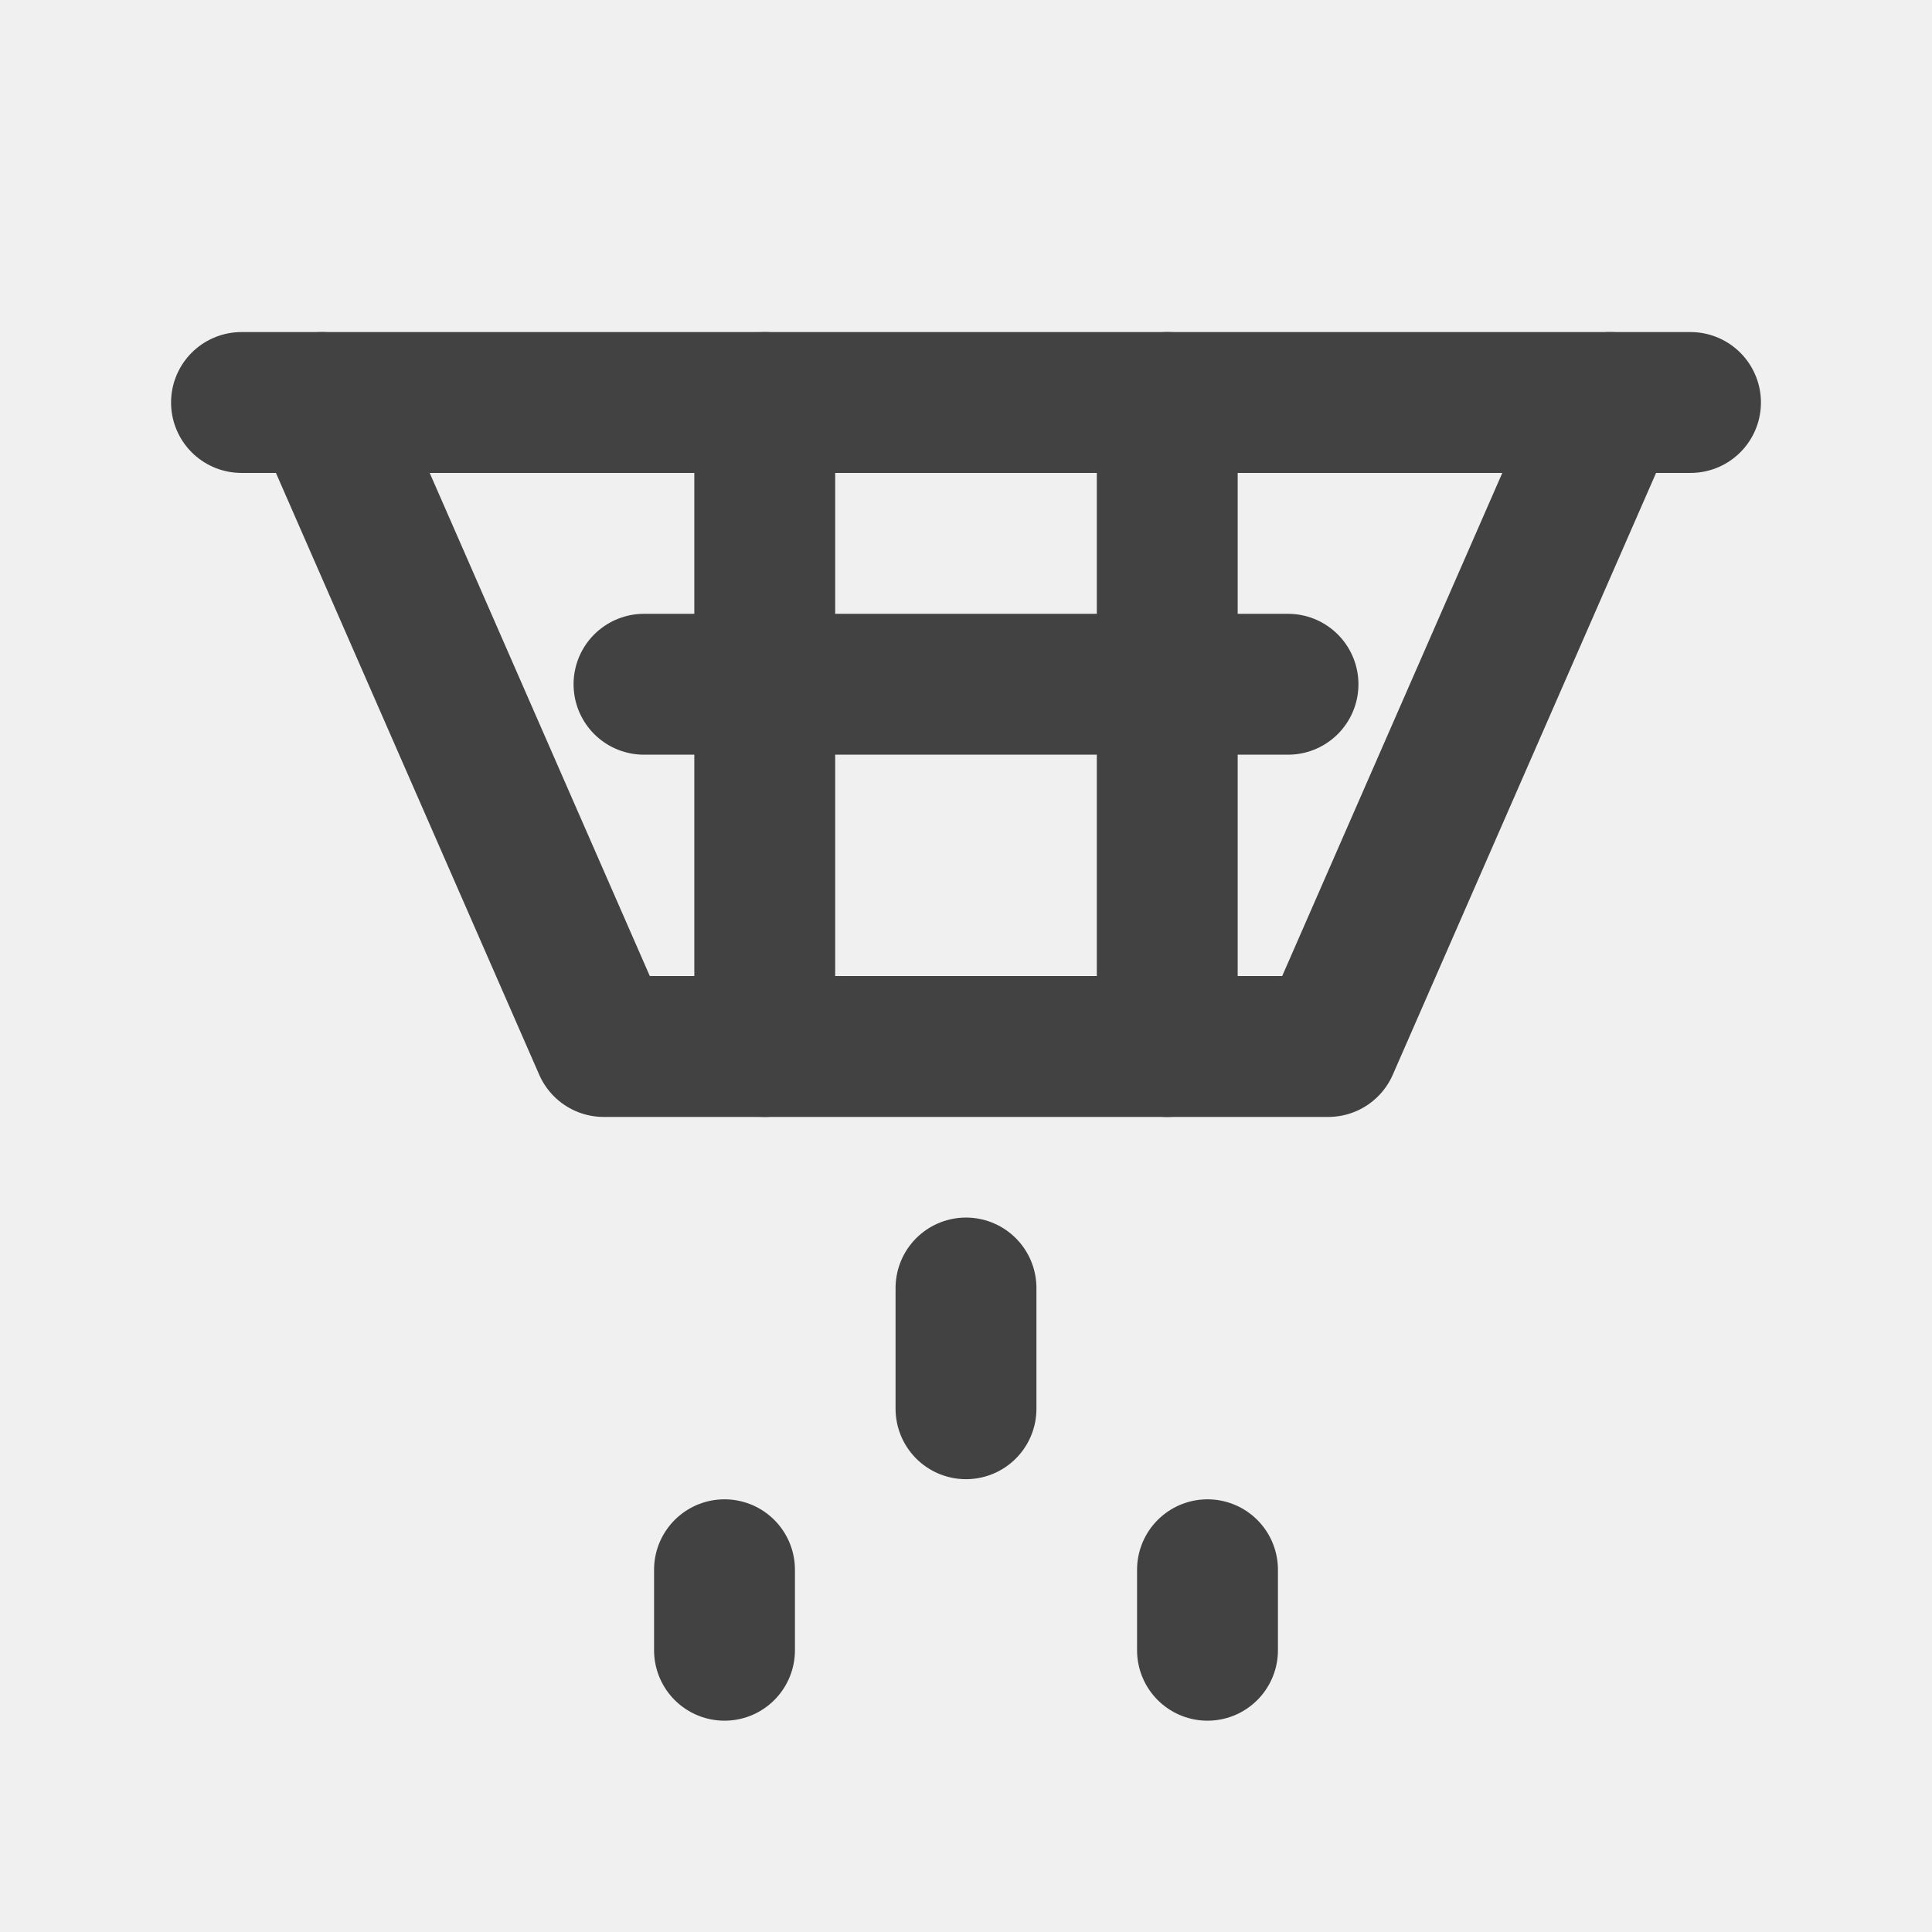
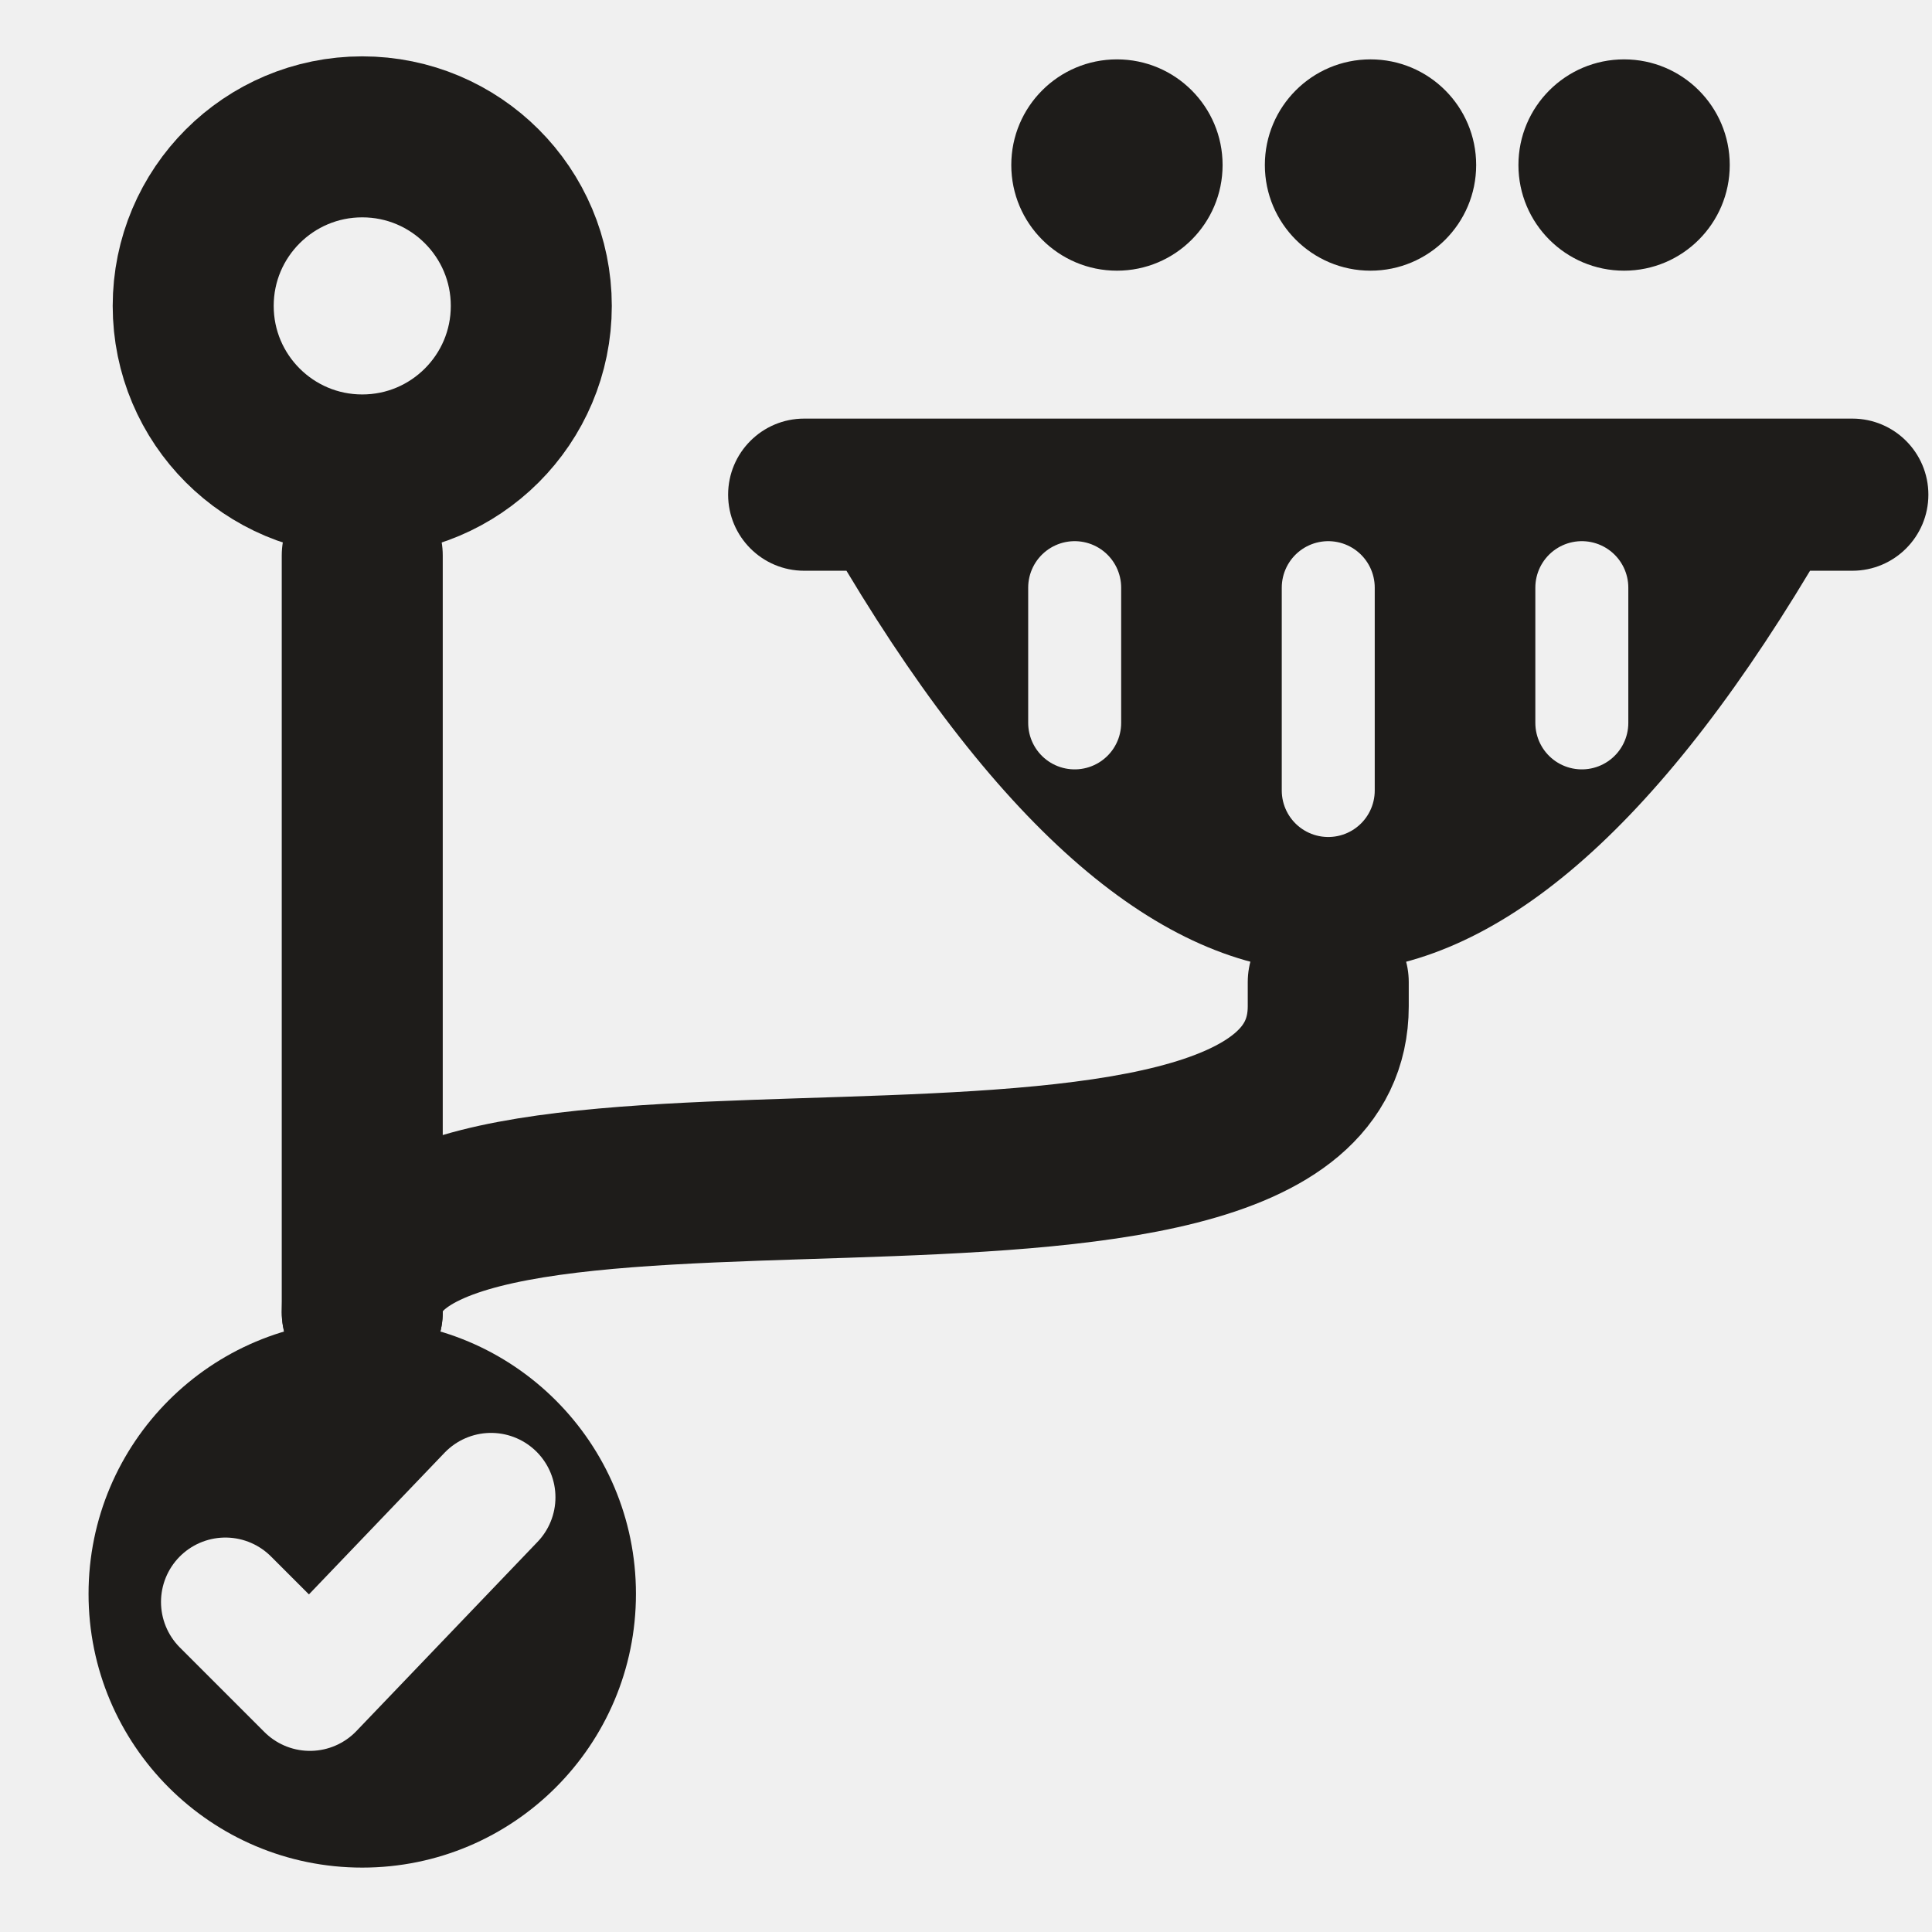
- <svg xmlns="http://www.w3.org/2000/svg" width="16" height="16" viewBox="0 0 24 24" fill="none" stroke="#424242" stroke-width="1.75" stroke-linecap="round" stroke-linejoin="round">
-   <path d="M3 5h18" />
-   <path d="M4 5l3.5 8h9L20 5" />
-   <path d="M8 8.5h8" />
-   <path d="M9.5 5v8" />
-   <path d="M14.5 5v8" />
-   <path d="M12 16v1.5" />
-   <path d="M9 19.5v1" />
-   <path d="M15 19.5v1" />
+ <svg xmlns="http://www.w3.org/2000/svg" width="16" height="16" viewBox="0 0 24 24">
+   <g transform="translate(16.5 5.2) scale(1.05) translate(-16.5 -5.2)">
+     <mask id="sm">
+       <rect width="24" height="24" fill="#fff" />
+       <path d="M13.5 7.2v1.6M16.5 7.2v2.4M19.5 7.2v1.6" stroke="#000" stroke-width="1.1" stroke-linecap="round" stroke-linejoin="round" fill="none" />
+     </mask>
+     <path d="M10.3 5.2h12.4a.9.9 0 0 1 0 1.8h-.5Q16.5 16.5 10.8 7h-.5a.9.9 0 0 1 0-1.8z" fill="#1e1c1a" mask="url(#sm)" />
+     <circle cx="14" cy="2.2" r="1.25" fill="#1e1c1a" />
+     <circle cx="17" cy="2.2" r="1.25" fill="#1e1c1a" />
+     <circle cx="20" cy="2.2" r="1.25" fill="#1e1c1a" />
+   </g>
+   <path d="M4.5 6.9v9.4" stroke="#1e1c1a" stroke-width="2" stroke-linecap="round" stroke-linejoin="round" fill="none" />
+   <path d="M16.5 12.2v.3C16.5 16.2 4.5 13.2 4.5 16.3" stroke="#1e1c1a" stroke-width="2" stroke-linecap="round" stroke-linejoin="round" fill="none" />
+   <circle cx="4.5" cy="3.8" r="2.1" fill="none" stroke="#1e1c1a" stroke-width="2" />
+   <mask id="cm">
+     <rect width="24" height="24" fill="#fff" />
+     <path d="M2.8 19.9l1.05 1.05 2.25-2.35" stroke="#000" stroke-width="1.6" stroke-linecap="round" stroke-linejoin="round" fill="none" />
+   </mask>
+   <circle cx="4.5" cy="19.8" r="3.4" fill="#1e1c1a" mask="url(#cm)" />
</svg>
